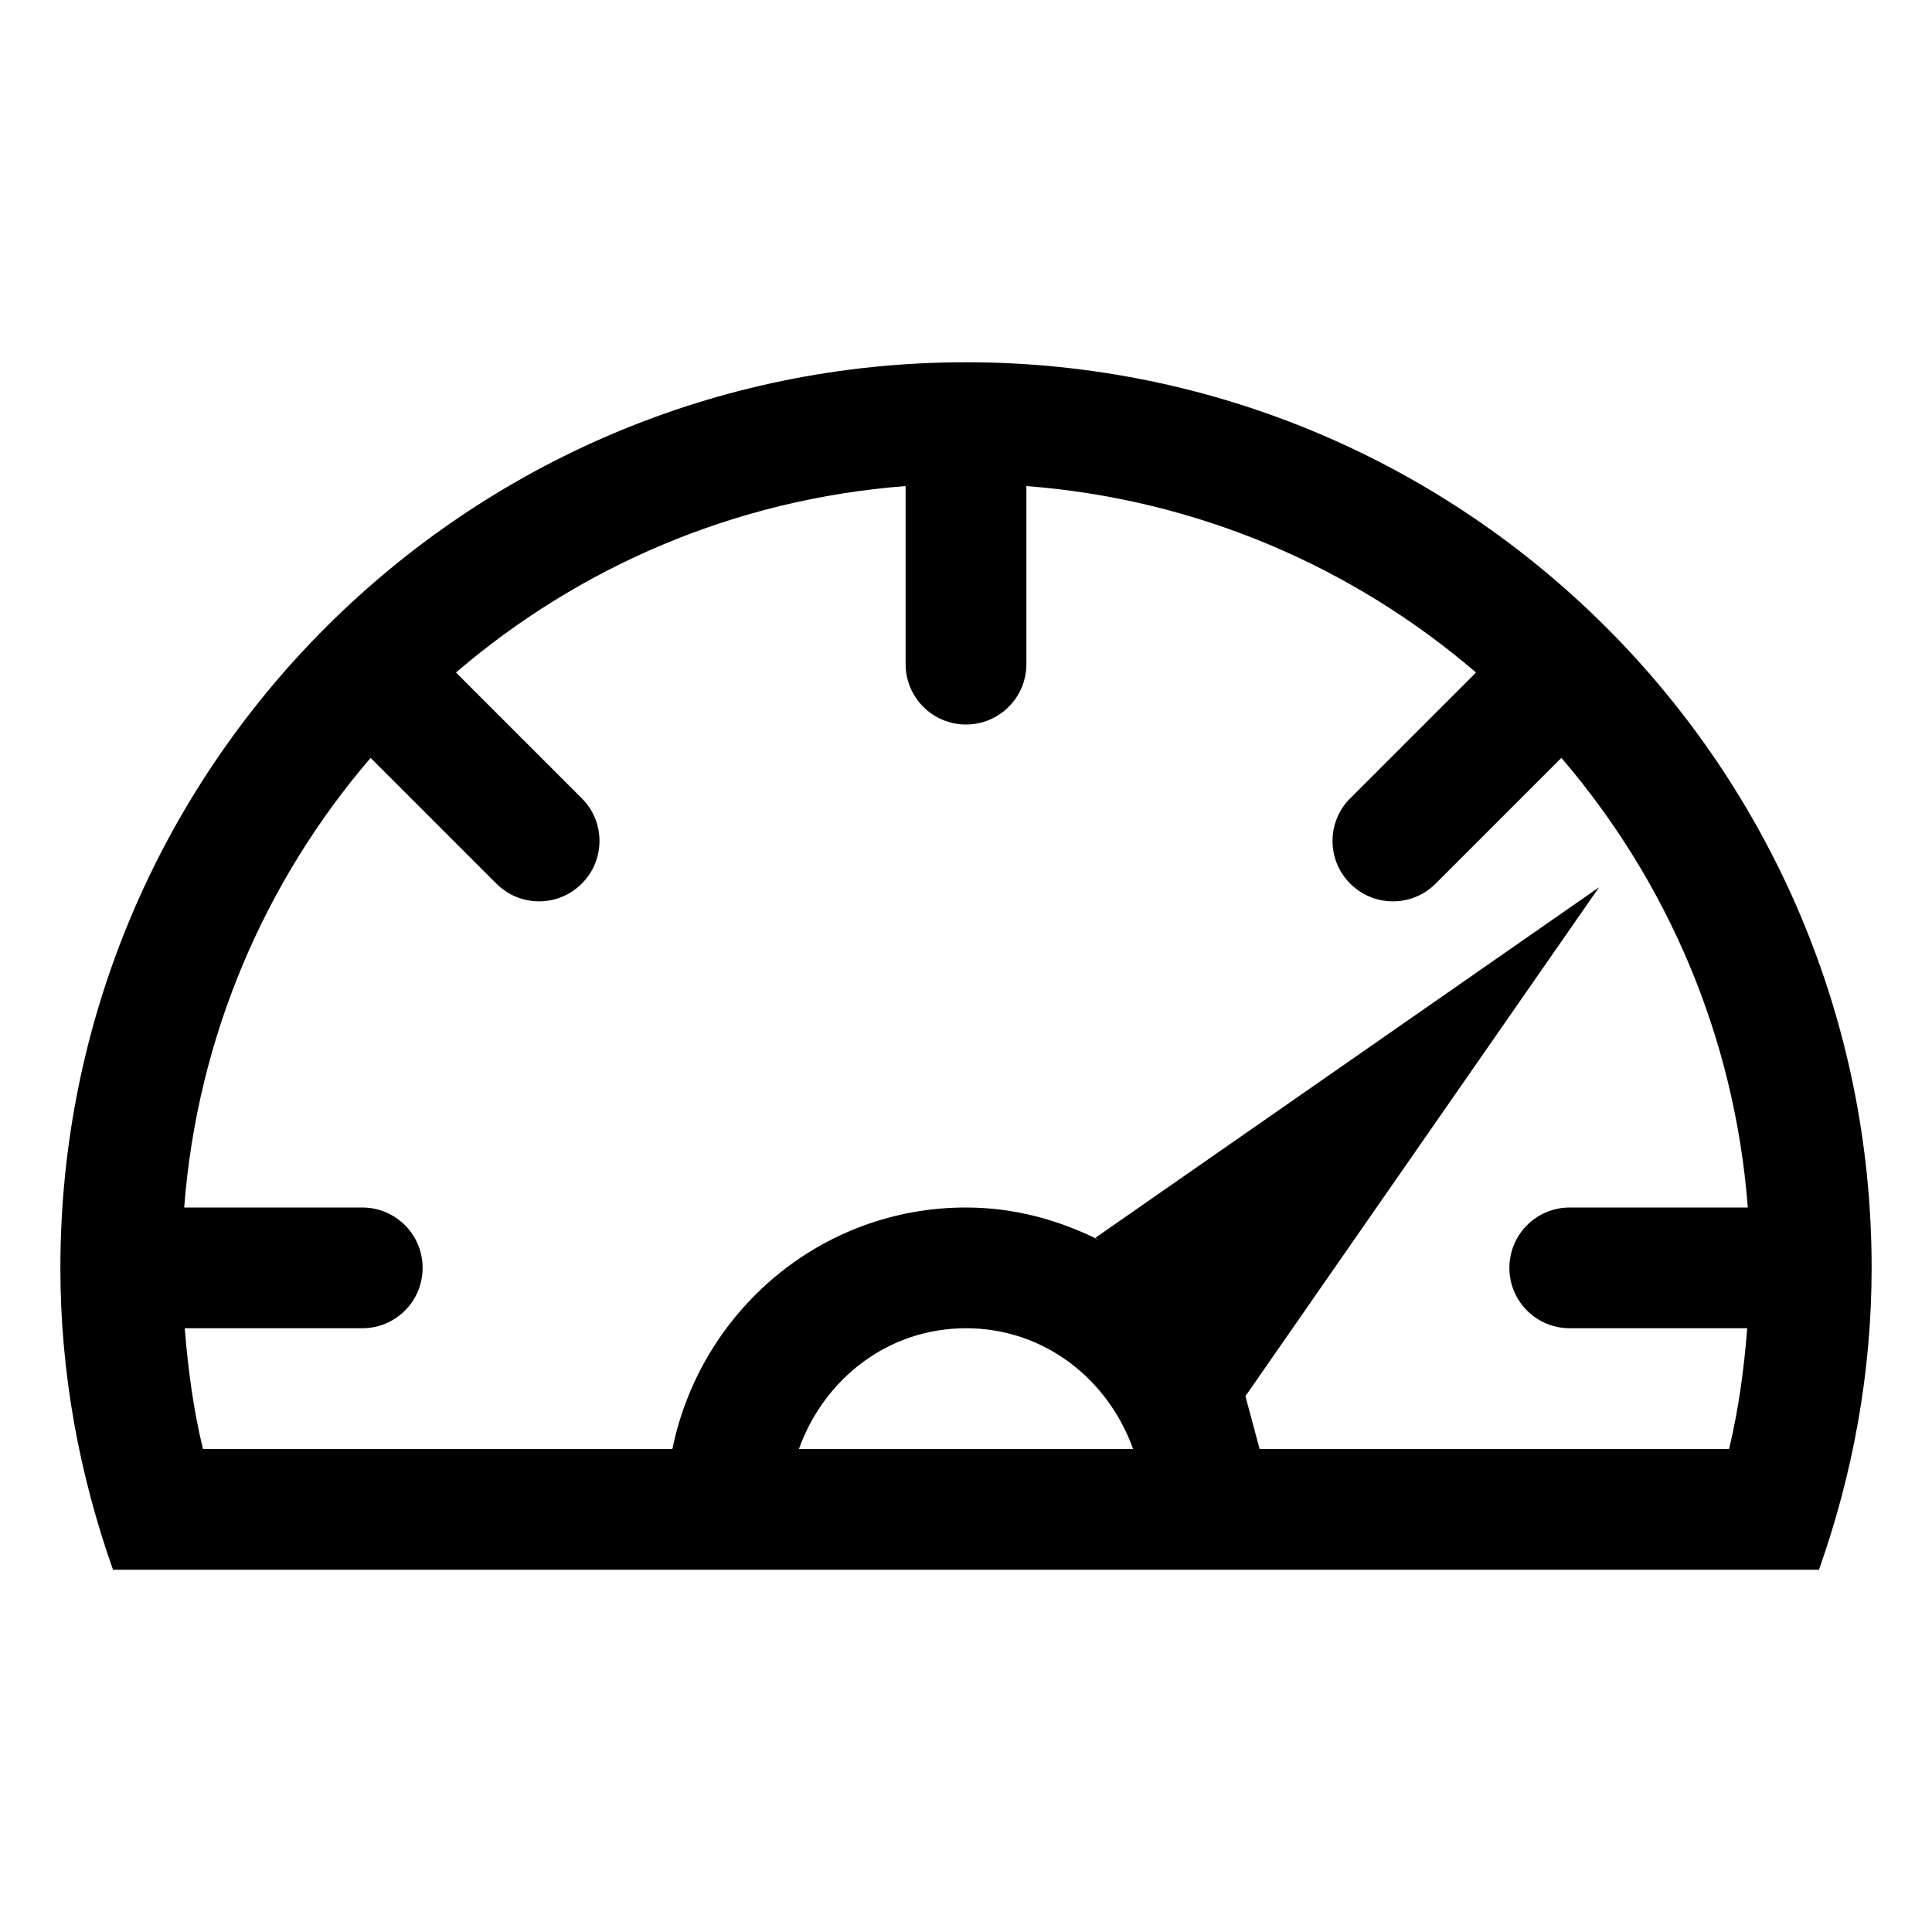
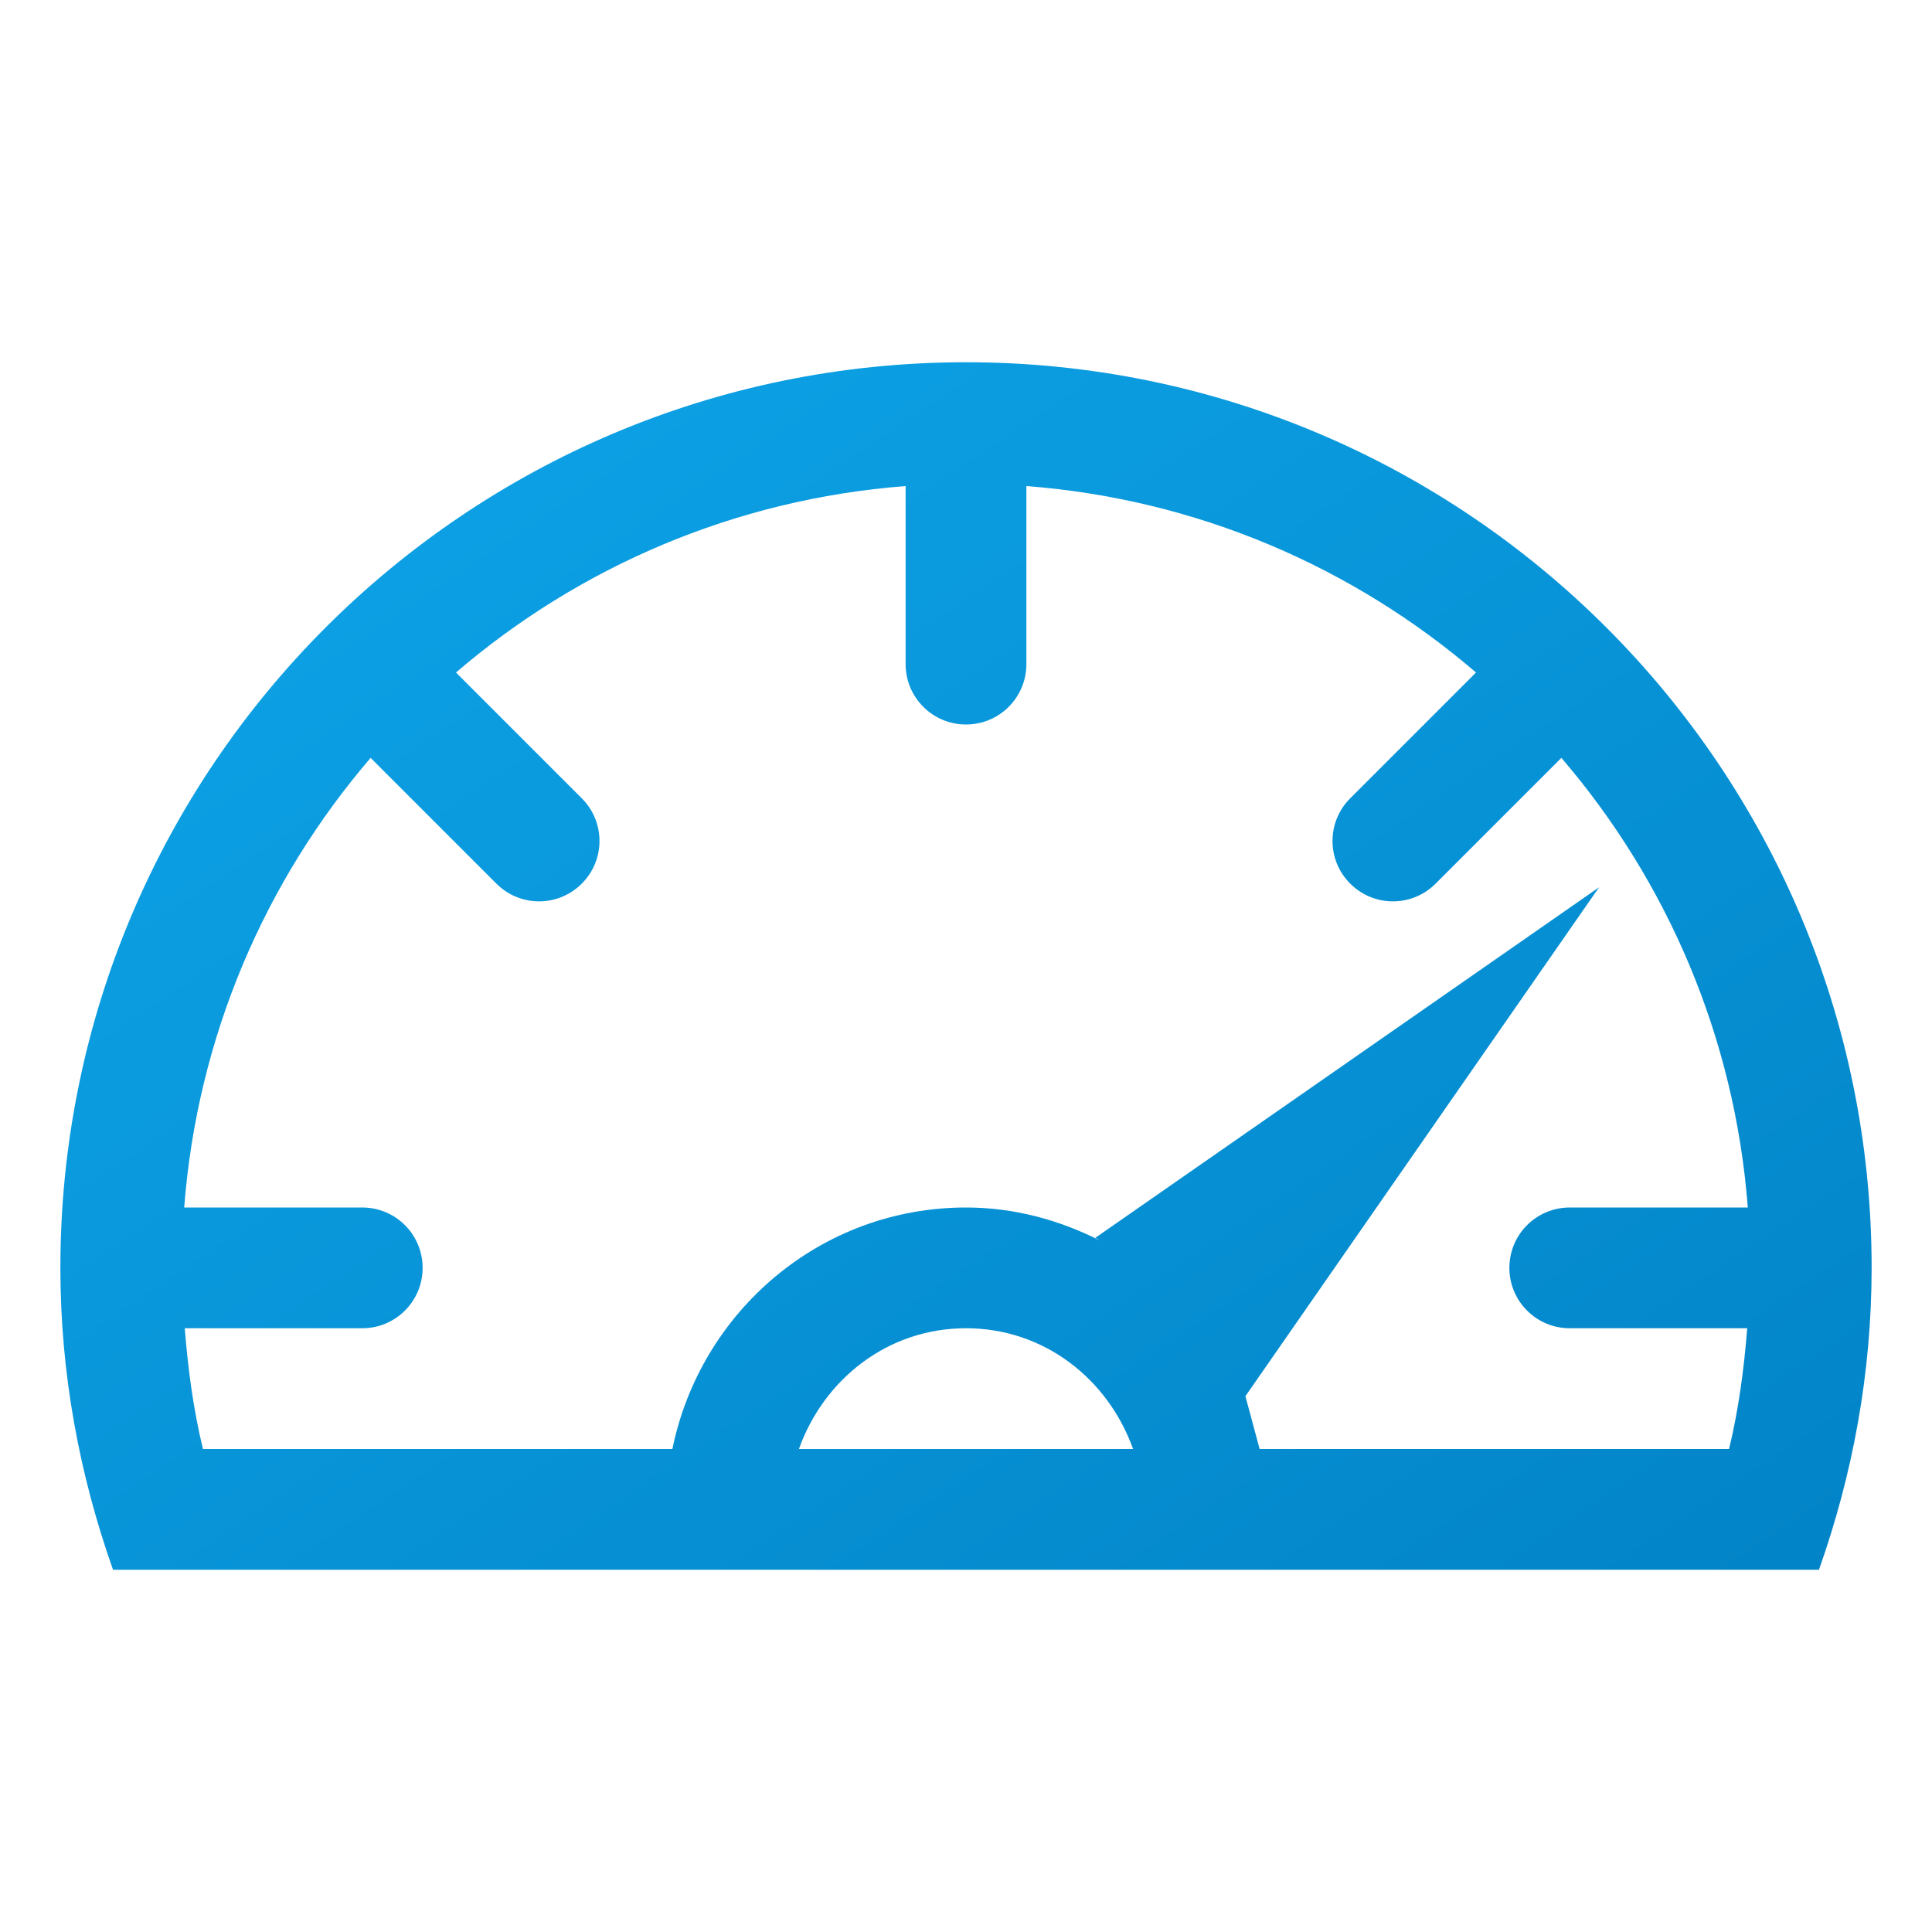
- <svg xmlns="http://www.w3.org/2000/svg" version="1.1" id="Layer_1" x="0px" y="0px" width="128px" height="128px" viewBox="0 0 128 128" enable-background="new 0 0 128 128" xml:space="preserve">
-   <path d="M64,24C30.863,24,4,50.863,4,84c0,7.023,1.27,13.734,3.488,20h113.023C122.73,97.734,124,91.023,124,84  C124,50.863,97.137,24,64,24z M52.93,96c1.656-4.621,5.875-8,11.07-8s9.414,3.379,11.07,8H52.93z M83.453,96l-0.941-3.5  l23.43-33.715L72.57,82.008c0.098,0.047,0.18,0.117,0.273,0.164C70.172,80.828,67.195,80,64,80c-9.641,0-17.594,6.898-19.453,16  H13.445c-0.641-2.648-0.99-5.324-1.205-8H24c2.211,0,4-1.789,4-4s-1.789-4-4-4H12.203c0.869-11.328,5.363-21.645,12.352-29.789  l8.332,8.332c1.563,1.566,4.094,1.566,5.656,0c1.566-1.563,1.566-4.094,0-5.656l-8.332-8.332C38.355,37.566,48.672,33.072,60,32.203  V44c0,2.211,1.789,4,4,4s4-1.789,4-4V32.203c11.328,0.869,21.645,5.363,29.789,12.352l-8.332,8.332  c-1.566,1.563-1.566,4.094,0,5.656c1.563,1.566,4.094,1.566,5.656,0l8.332-8.332c6.988,8.145,11.484,18.461,12.352,29.789H104  c-2.211,0-4,1.789-4,4s1.789,4,4,4h11.758c-0.211,2.676-0.563,5.352-1.203,8H83.453z" />
+ <svg xmlns="http://www.w3.org/2000/svg" version="1.1" id="Layer_1" x="0px" y="0px" width="128px" height="128px" viewBox="0 0 128 128" xml:space="preserve">
+   <defs>
+     <linearGradient id="perfGrad" x1="0%" y1="0%" x2="100%" y2="100%">
+       <stop offset="0%" stop-color="#0EA5E9">
+         <animate attributeName="stop-color" values="#0EA5E9;#38BDF8;#7DD3FC;#38BDF8;#0EA5E9" dur="4s" repeatCount="indefinite" />
+       </stop>
+       <stop offset="100%" stop-color="#0284C7">
+         <animate attributeName="stop-color" values="#0284C7;#0EA5E9;#38BDF8;#0EA5E9;#0284C7" dur="4s" repeatCount="indefinite" />
+       </stop>
+     </linearGradient>
+   </defs>
+   <g>
+     <animateTransform attributeName="transform" type="rotate" values="0,64,84;3,64,84;0,64,84;-3,64,84;0,64,84" dur="5s" repeatCount="indefinite" />
+     <path fill="url(#perfGrad)" d="M64,24C30.863,24,4,50.863,4,84c0,7.023,1.27,13.734,3.488,20h113.023C122.73,97.734,124,91.023,124,84  C124,50.863,97.137,24,64,24z M52.93,96c1.656-4.621,5.875-8,11.07-8s9.414,3.379,11.07,8H52.93z M83.453,96l-0.941-3.5  l23.43-33.715L72.57,82.008c0.098,0.047,0.18,0.117,0.273,0.164C70.172,80.828,67.195,80,64,80c-9.641,0-17.594,6.898-19.453,16  H13.445c-0.641-2.648-0.99-5.324-1.205-8H24c2.211,0,4-1.789,4-4s-1.789-4-4-4H12.203c0.869-11.328,5.363-21.645,12.352-29.789  l8.332,8.332c1.563,1.566,4.094,1.566,5.656,0c1.566-1.563,1.566-4.094,0-5.656l-8.332-8.332C38.355,37.566,48.672,33.072,60,32.203  V44c0,2.211,1.789,4,4,4s4-1.789,4-4V32.203c11.328,0.869,21.645,5.363,29.789,12.352l-8.332,8.332  c-1.566,1.563-1.566,4.094,0,5.656c1.563,1.566,4.094,1.566,5.656,0l8.332-8.332c6.988,8.145,11.484,18.461,12.352,29.789H104  c-2.211,0-4,1.789-4,4s1.789,4,4,4h11.758c-0.211,2.676-0.563,5.352-1.203,8H83.453z" />
+   </g>
</svg>
